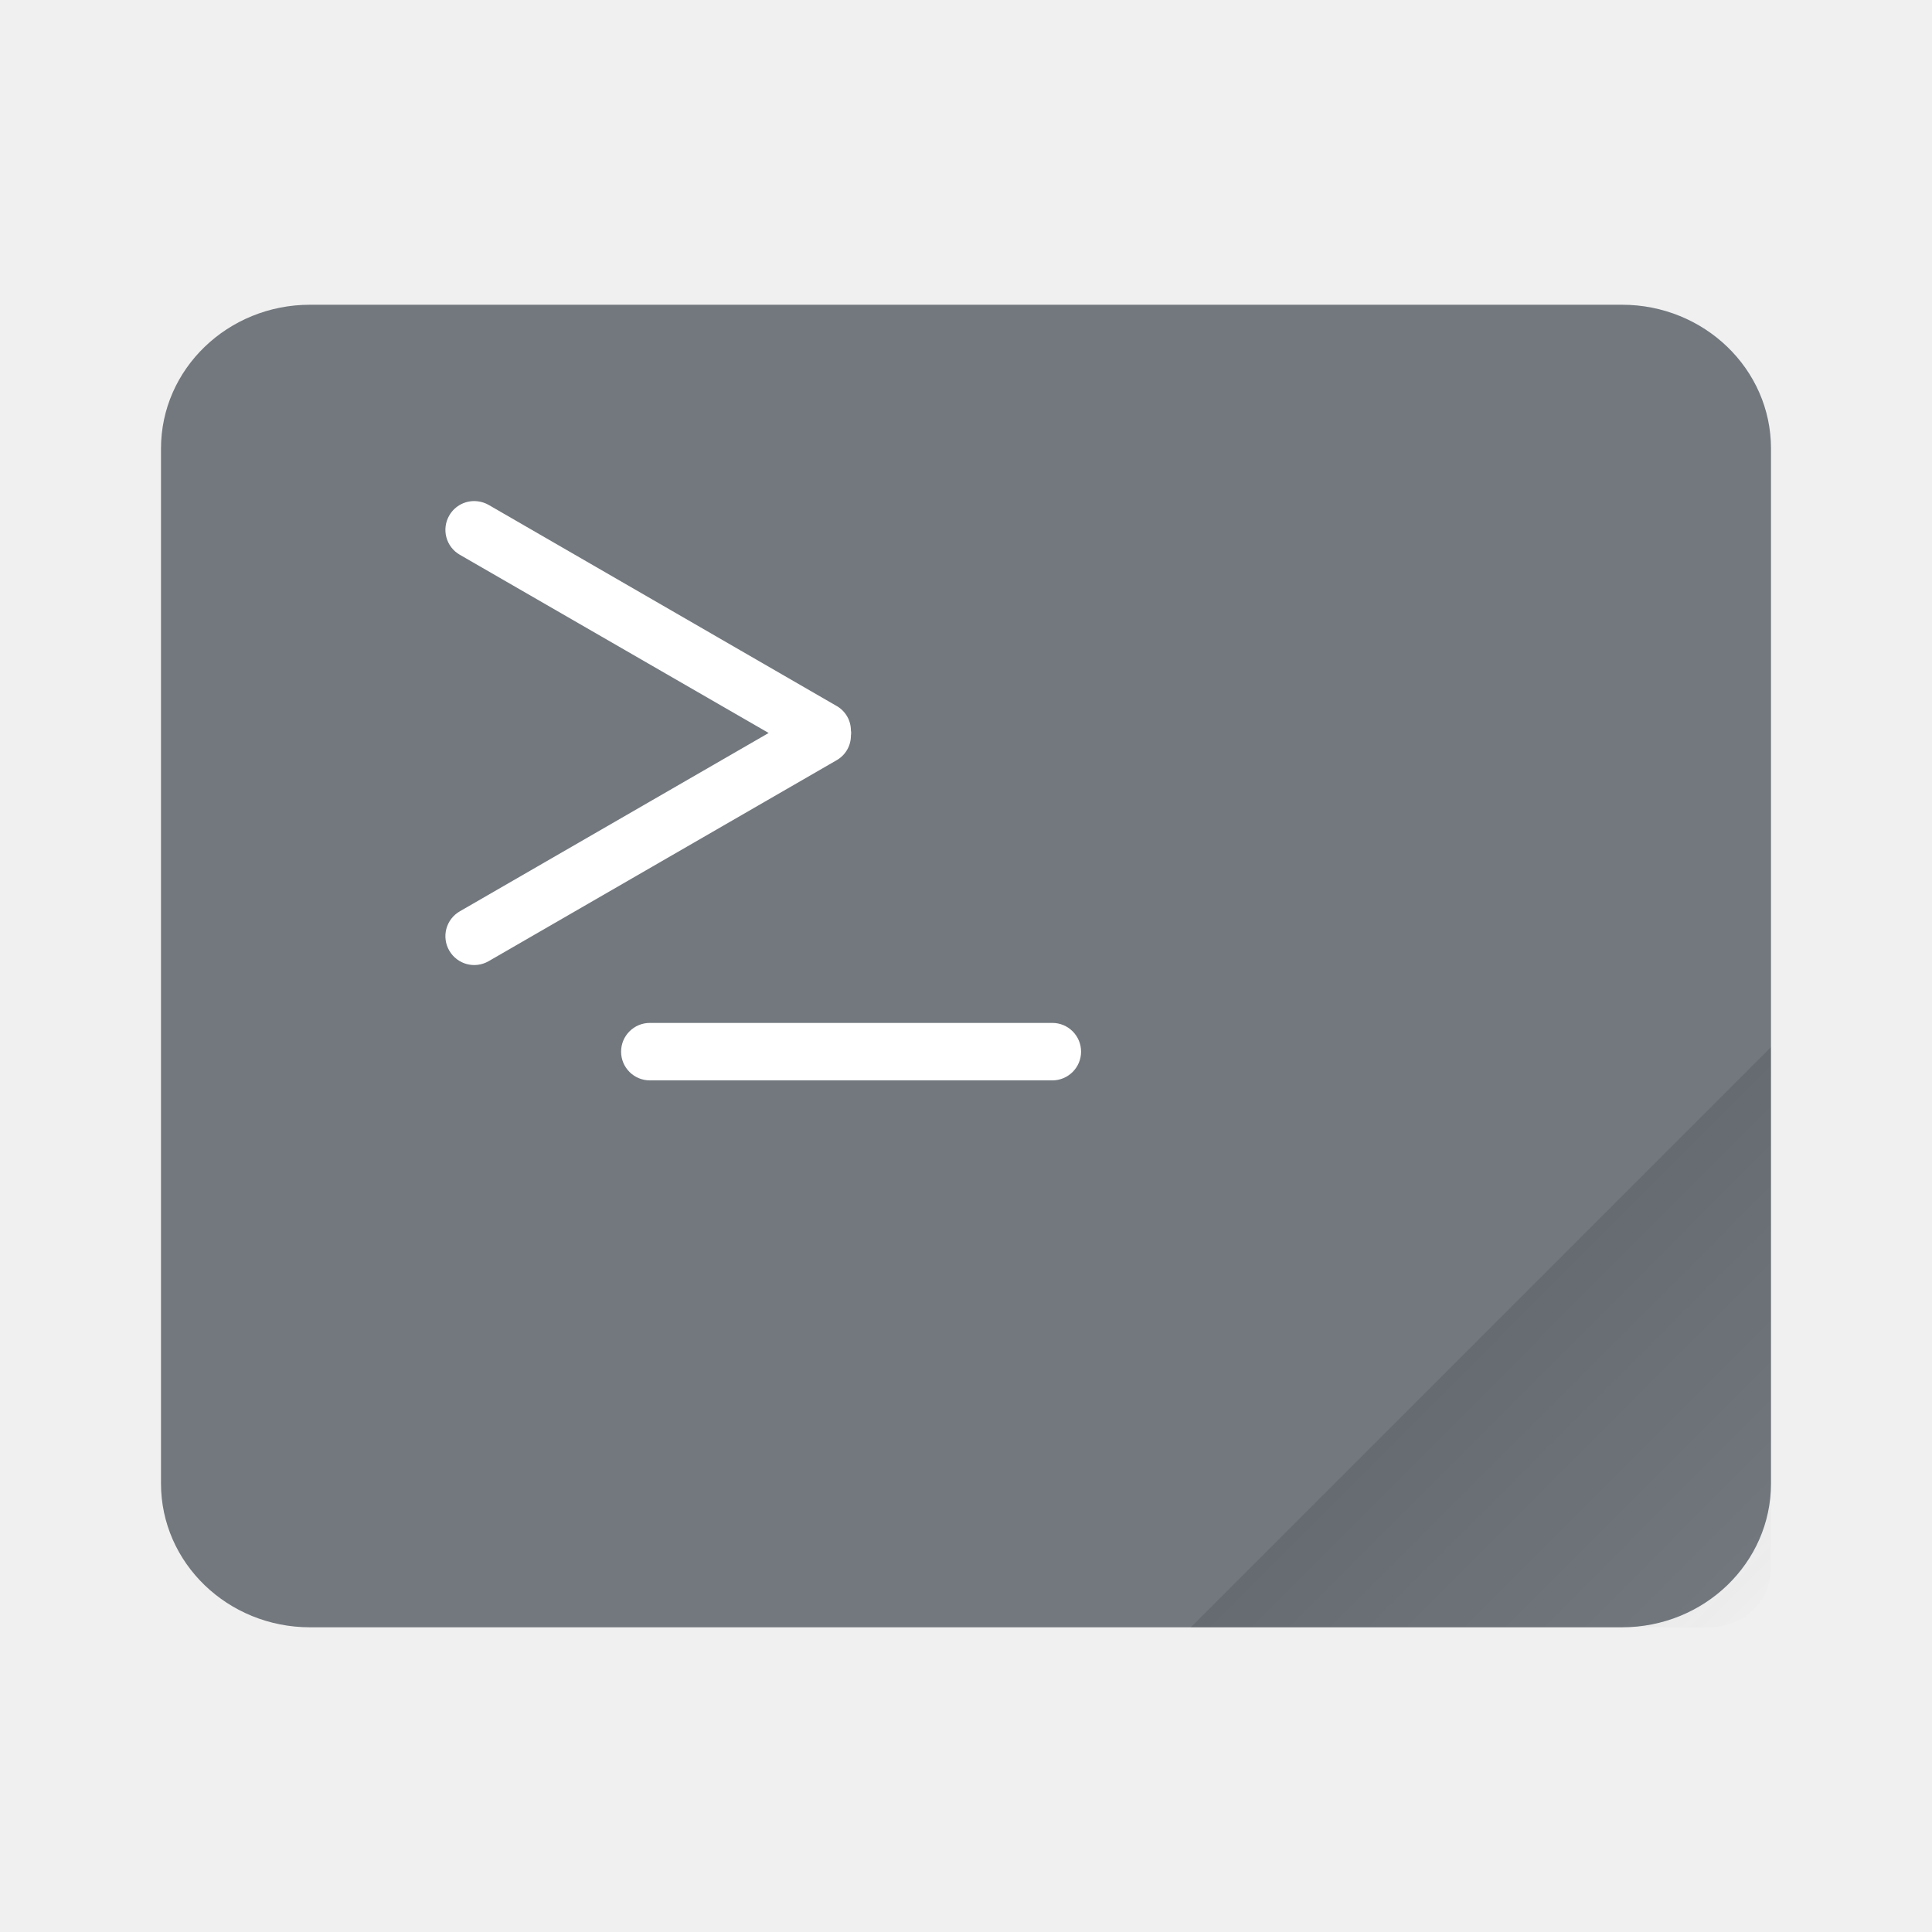
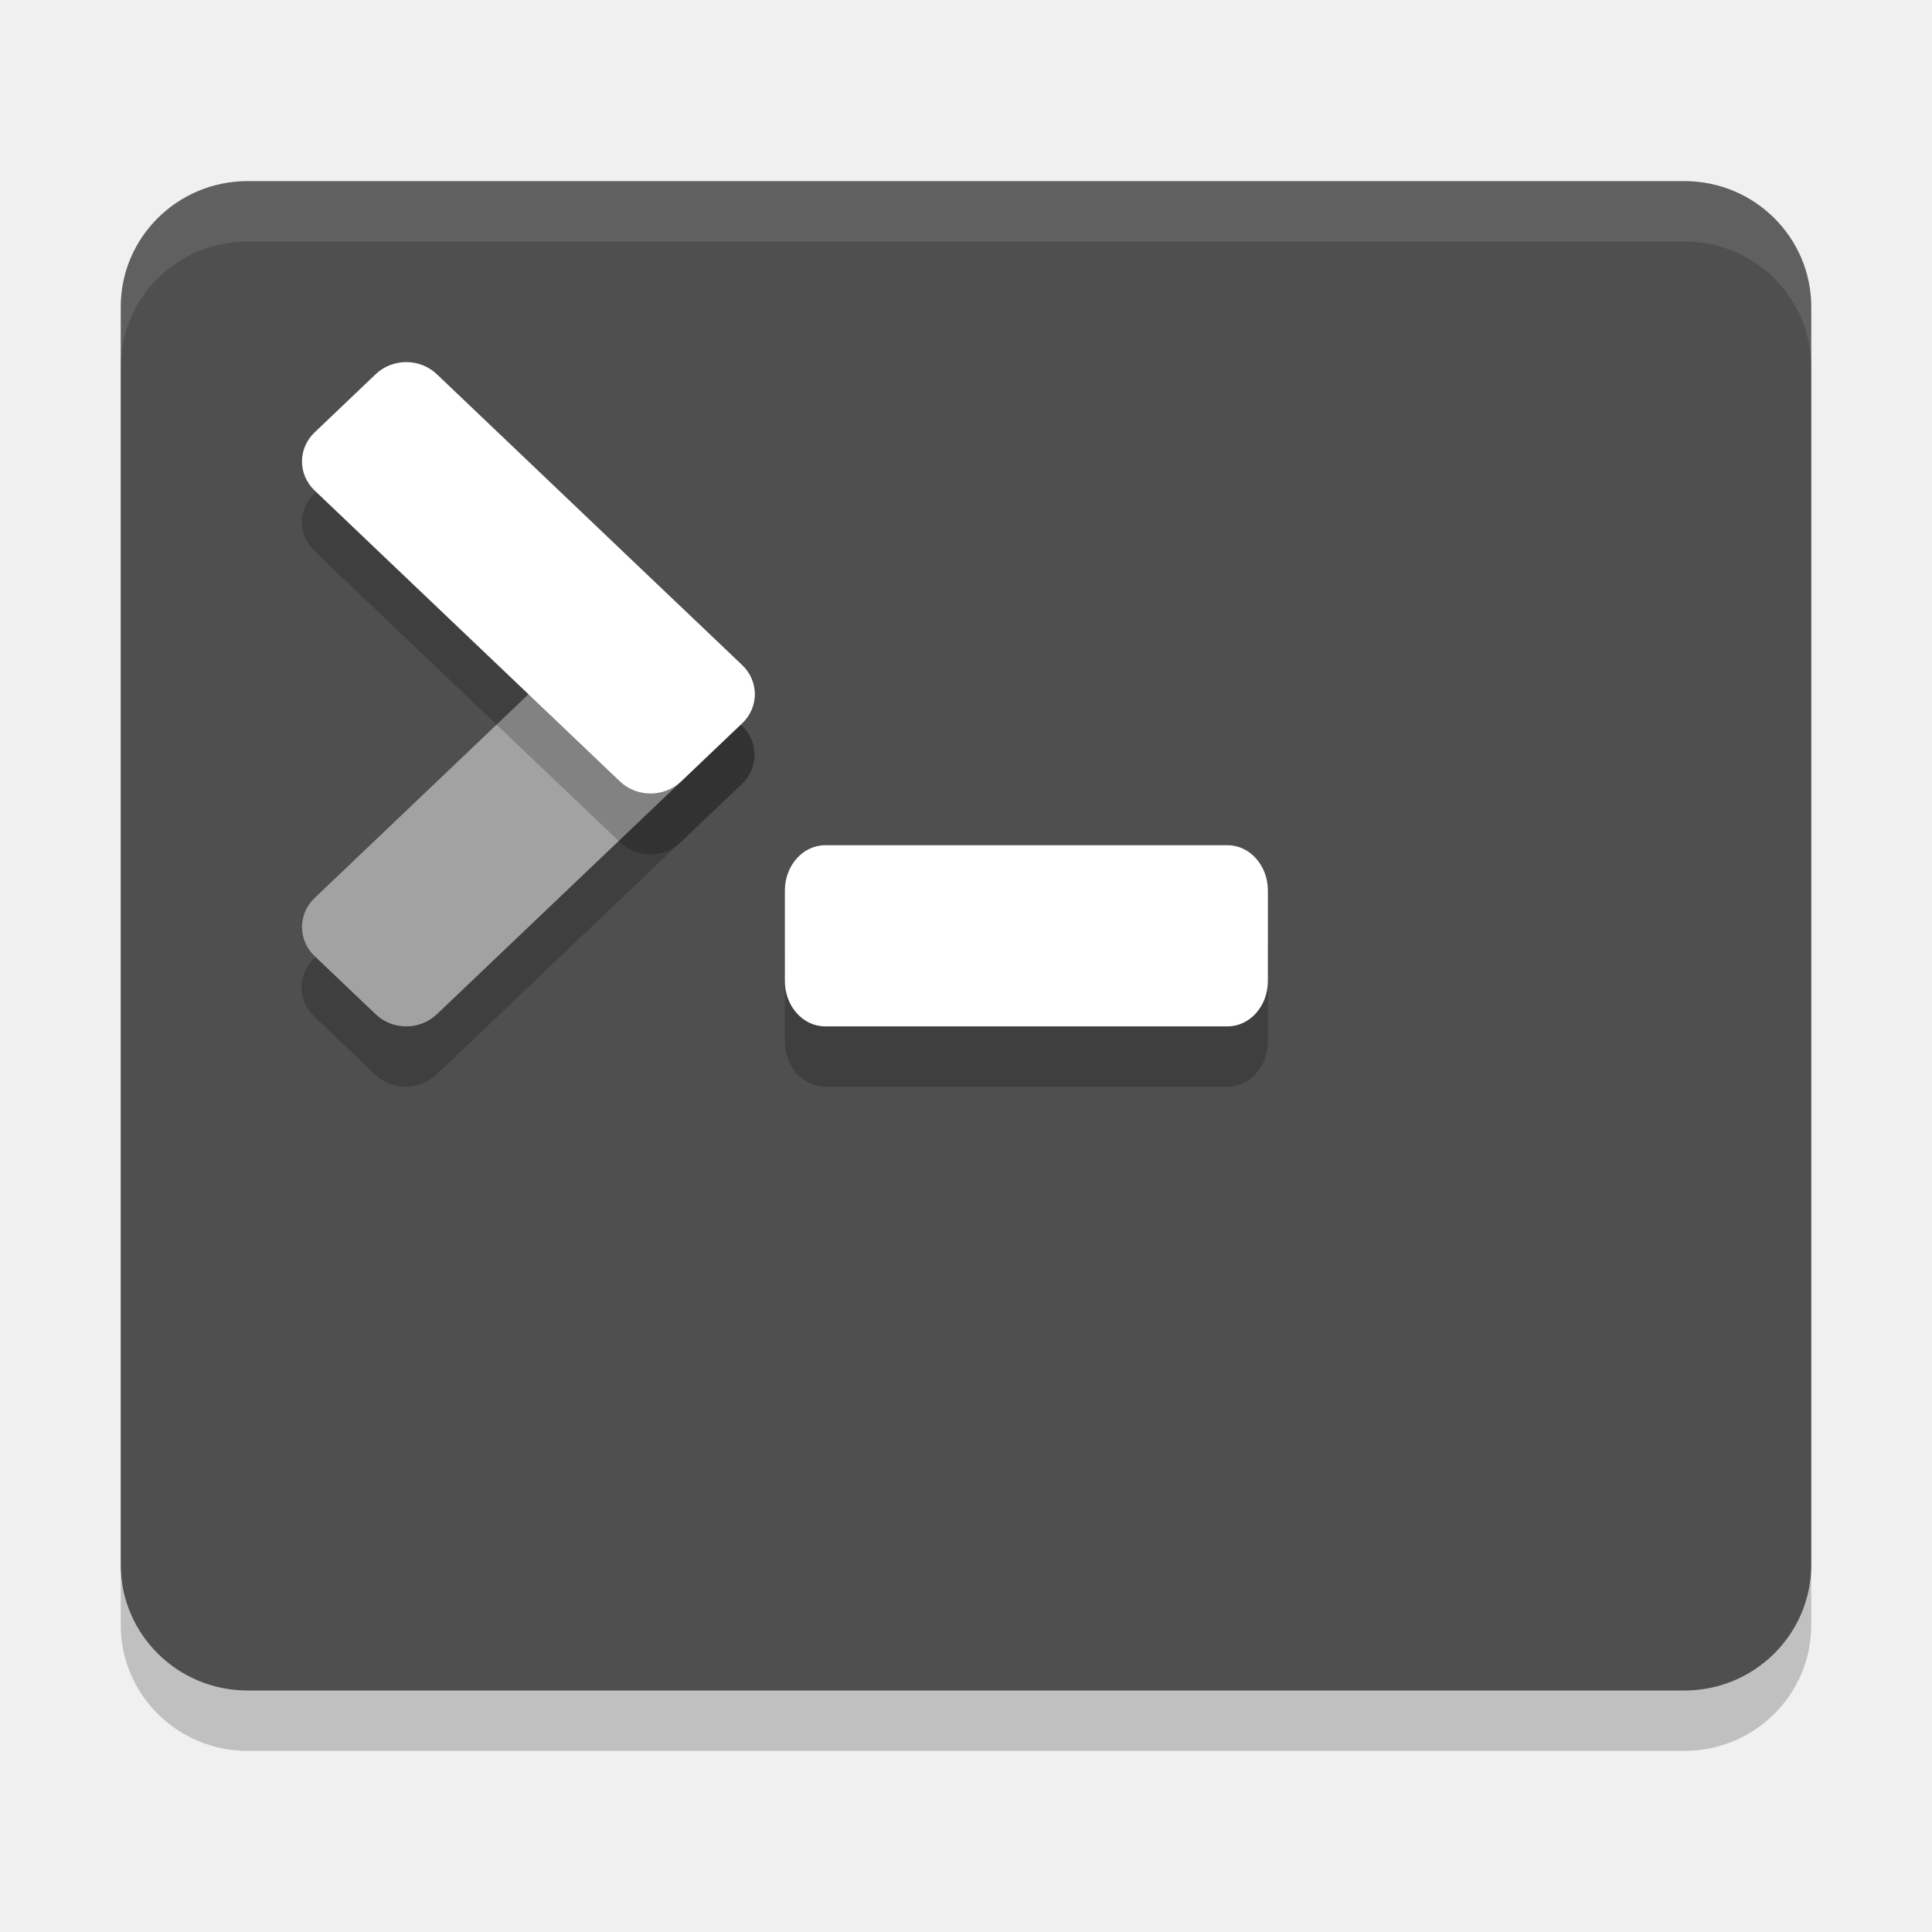
- <svg xmlns="http://www.w3.org/2000/svg" width="240" height="240" version="1.1" viewBox="0 0 63.499 63.499" id="svg17">
-   <defs id="defs7">
-     <linearGradient id="a" x1="47" x2="59.998" y1="41" y2="53.978" gradientTransform="matrix(0.26458,0,0,0.26458,-0.004,46.83575)" gradientUnits="userSpaceOnUse">
-       <stop offset="0" id="stop2" />
-       <stop stop-color="#242424" stop-opacity="0" offset="1" id="stop4" />
-     </linearGradient>
-   </defs>
-   <g id="g835" transform="matrix(3.571519,0,0,3.571519,1.512895,-164.7994)">
-     <rect style="fill:#72787e" id="rect9" ry="1.323" rx="1.372" height="12.171" width="14.816" y="48.947" x="1.058" />
-     <rect style="fill:#ffffff;paint-order:stroke markers fill" id="rect11" ry="0.265" height="0.529" width="4.233" y="55.556" x="5.292" />
-     <path style="fill:#ffffff;paint-order:stroke markers fill" id="path13" d="m 3.973,50.756 a 0.264,0.264 0 0 0 -0.262,0.13 0.264,0.264 0 0 0 0.097,0.362 l 2.842,1.64 -2.842,1.641 a 0.264,0.264 0 0 0 -0.097,0.362 c 0.074,0.127 0.235,0.17 0.362,0.097 l 3.207,-1.852 a 0.26,0.26 0 0 0 0.127,-0.225 c 0.002,-0.008 0.001,-0.015 0.002,-0.022 0,-0.008 0,-0.015 -0.002,-0.023 a 0.26,0.26 0 0 0 -0.127,-0.224 l -3.207,-1.853 a 0.266,0.266 0 0 0 -0.1,-0.033 z" />
-     <path style="opacity:0.15;fill:url(#a)" id="path15" d="m 15.872,55.781 -5.337,5.337 h 4.767 c 0.316,0 0.57,-0.238 0.57,-0.535 z" />
-   </g>
+ <svg xmlns="http://www.w3.org/2000/svg" width="32" height="32" version="1">
+   <rect style="opacity:0.2" width="28" height="25" x="2" y="4" rx="2.1" ry="2.083" />
+   <rect style="fill:#4f4f4f" width="28" height="25" x="2" y="3" rx="2.1" ry="2.083" />
+   <rect style="opacity:0.2" width="8" height="3" x="13" y="15" rx=".667" ry=".75" />
+   <rect style="fill:#ffffff" width="8" height="3" x="13" y="14" rx=".667" ry=".75" />
+   <rect style="opacity:0.2" width="8.382" height="2.794" x="-8.61" y="15.1" rx=".698" ry=".698" transform="matrix(0.724006,-0.6897937,0.724006,0.6897937,0,0)" />
+   <rect style="fill:#a2a2a2" width="8.382" height="2.794" x="-7.88" y="14.38" rx=".698" ry=".698" transform="matrix(0.724006,-0.6897937,0.724006,0.6897937,0,0)" />
+   <rect style="opacity:0.2" width="8.382" height="2.794" x="9.52" y="-3.02" rx=".698" ry=".698" transform="matrix(0.724006,0.6897937,0.724006,-0.6897937,0,0)" />
+   <rect style="fill:#ffffff" width="8.382" height="2.794" x="8.79" y="-2.29" rx=".698" ry=".698" transform="matrix(0.724006,0.6897937,0.724006,-0.6897937,0,0)" />
+   <path style="fill:#ffffff;opacity:0.1" d="M 4.1 3 C 2.936 3 2 3.93 2 5.084 L 2 6.084 C 2 4.93 2.936 4 4.1 4 L 27.9 4 C 29.064 4 30 4.93 30 6.084 L 30 5.084 C 30 3.93 29.064 3 27.9 3 L 4.1 3 z" />
</svg>
